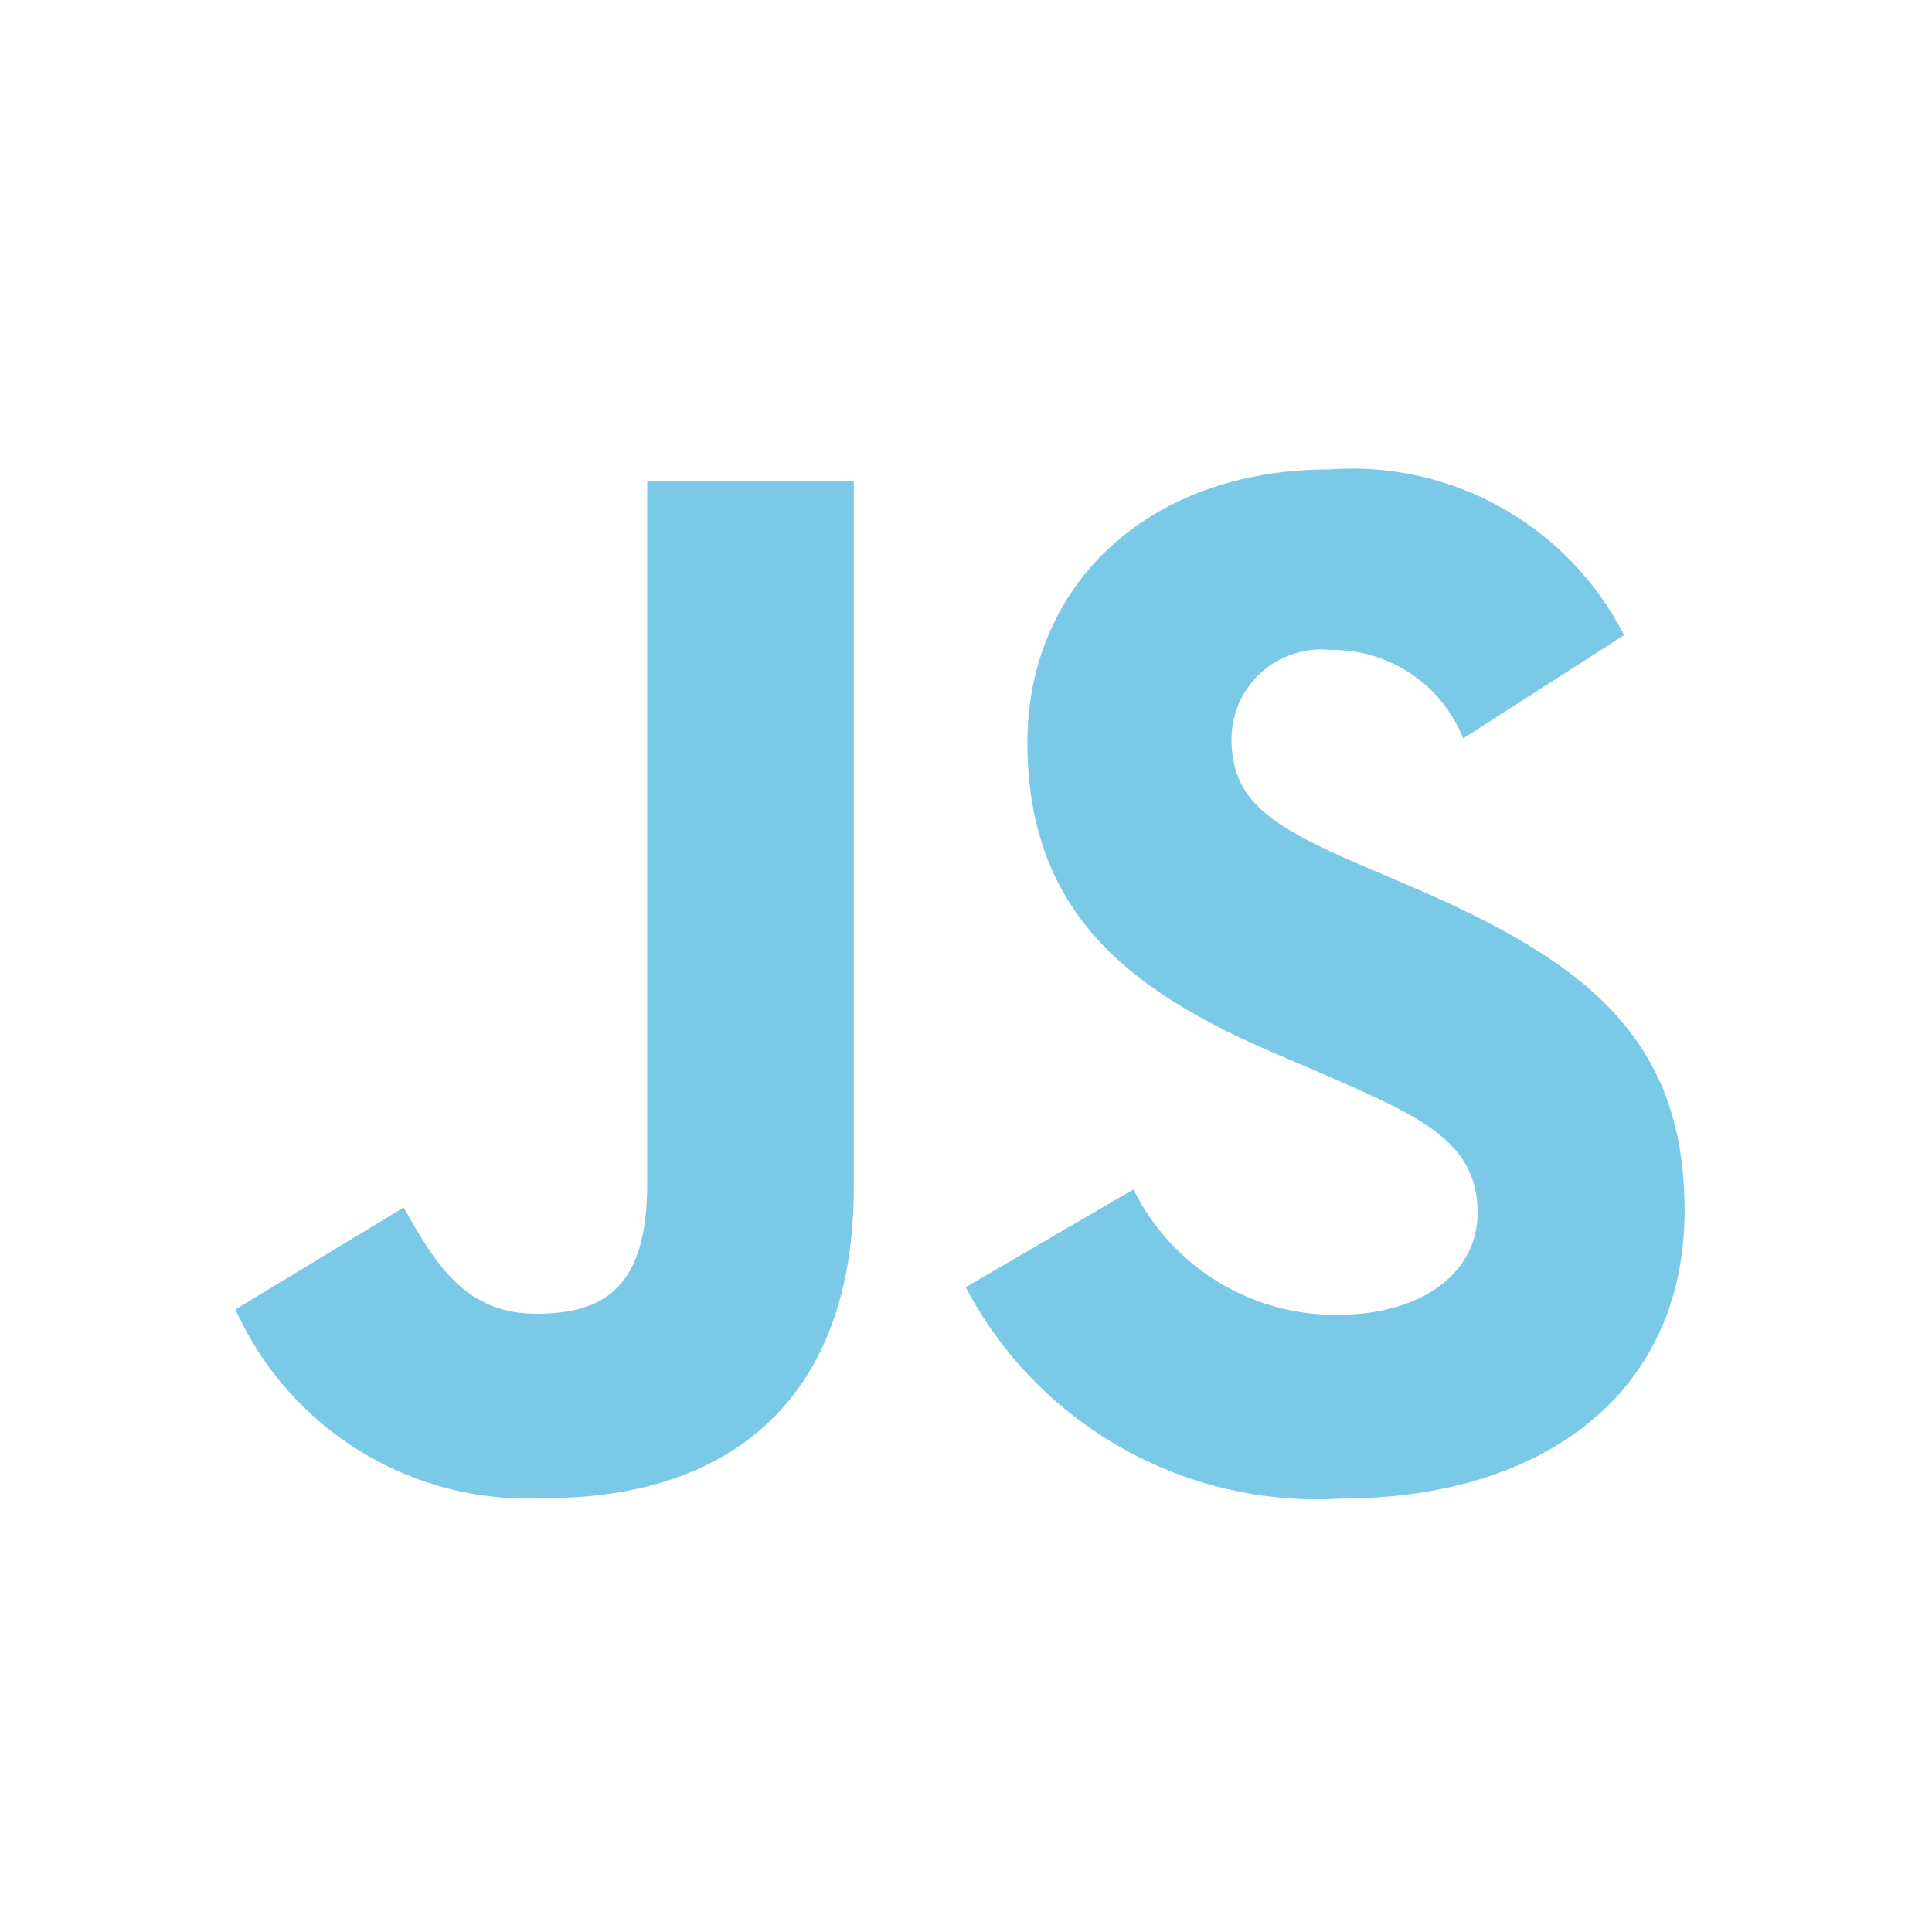
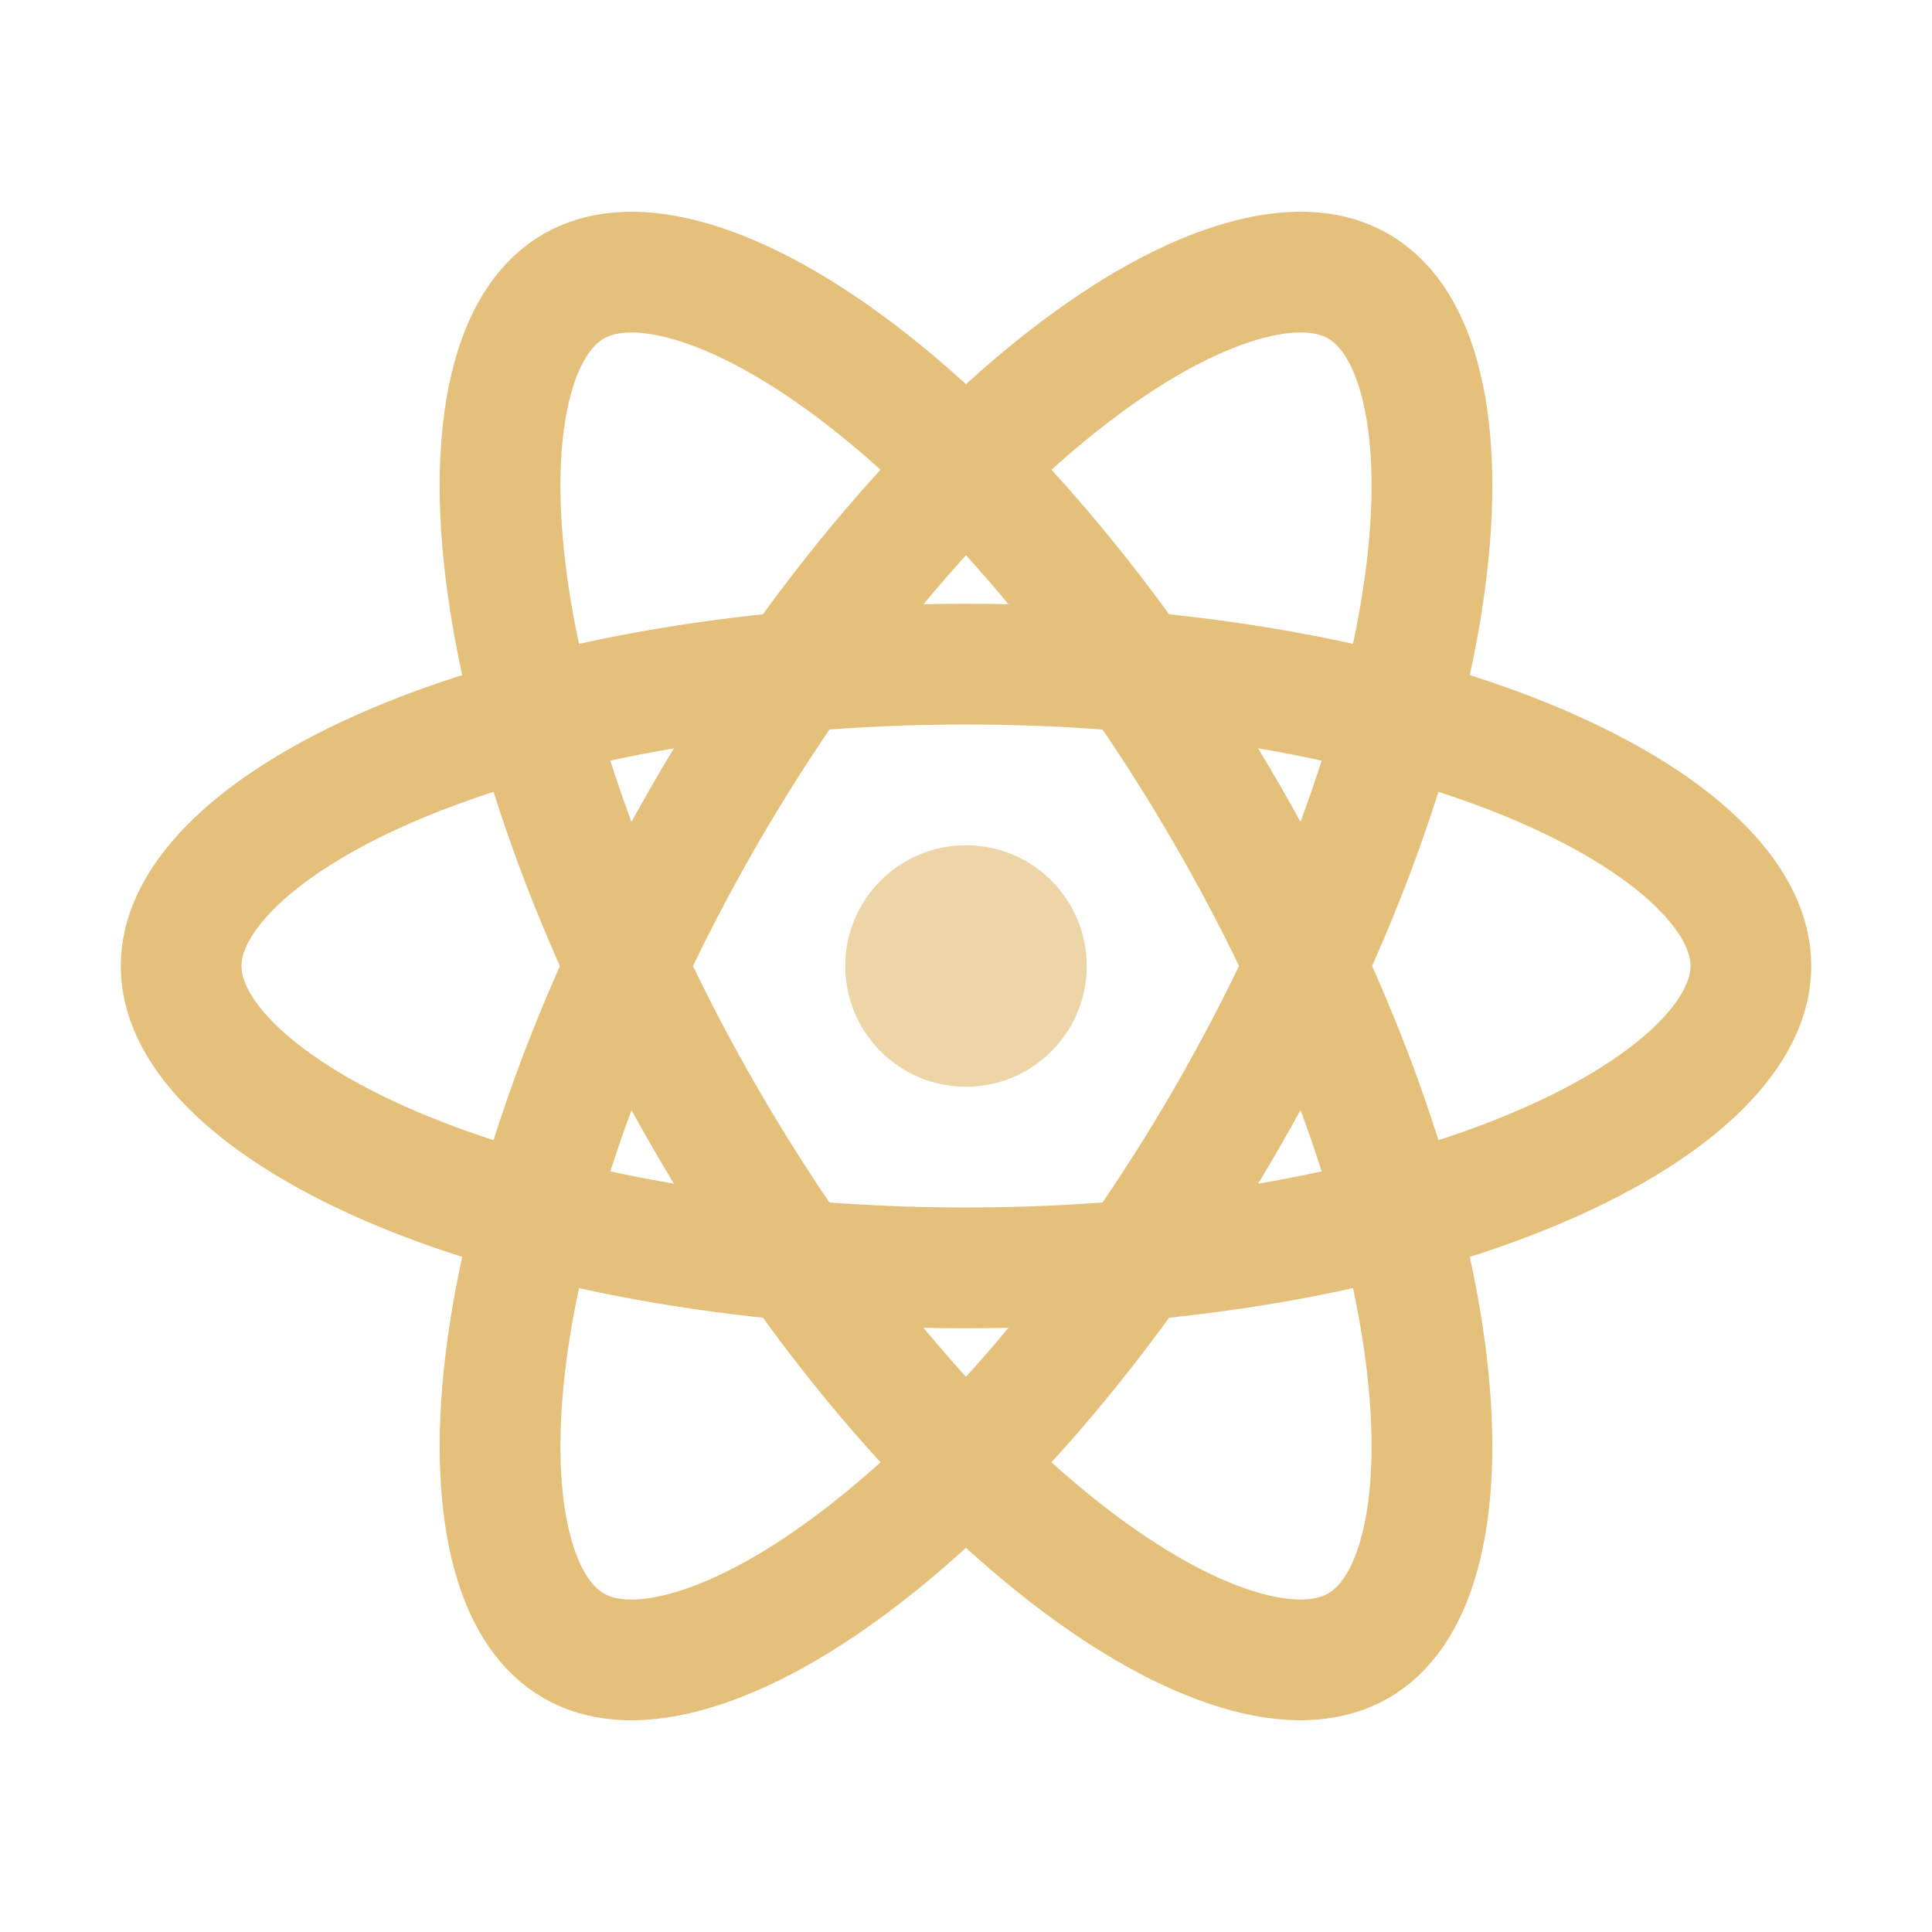
- <svg xmlns="http://www.w3.org/2000/svg" viewBox="0 0 32 32">
-   <path d="M18.774,19.7a3.727,3.727,0,0,0,3.376,2.078c1.418,0,2.324-.709,2.324-1.688,0-1.173-.931-1.589-2.491-2.272l-.856-.367c-2.469-1.052-4.11-2.37-4.11-5.156,0-2.567,1.956-4.52,5.012-4.52A5.058,5.058,0,0,1,26.9,10.52l-2.665,1.711a2.327,2.327,0,0,0-2.2-1.467,1.489,1.489,0,0,0-1.638,1.467c0,1.027.636,1.442,2.1,2.078l.856.366c2.908,1.247,4.549,2.518,4.549,5.376,0,3.081-2.42,4.769-5.671,4.769a6.575,6.575,0,0,1-6.236-3.5ZM6.686,20c.538.954,1.027,1.76,2.2,1.76,1.124,0,1.834-.44,1.834-2.15V7.975h3.422V19.658c0,3.543-2.078,5.156-5.11,5.156A5.312,5.312,0,0,1,3.9,21.688Z" style="fill:#7ac9e6" />
+ <svg xmlns="http://www.w3.org/2000/svg" fill="none" viewBox="0 0 16 16">
+   <circle cx="8" cy="8" r="1" fill="#e5c07bAA" />
+   <path stroke="#e5c07b" d="M14.5 8c0 .245-.114.52-.406.817-.294.298-.745.59-1.341.845C11.562 10.172 9.882 10.5 8 10.5s-3.562-.328-4.753-.838c-.596-.256-1.047-.547-1.341-.845C1.614 8.521 1.5 8.245 1.5 8c0-.245.114-.52.406-.817.294-.298.745-.59 1.341-.845C4.438 5.828 6.118 5.5 8 5.5s3.562.328 4.753.838c.596.256 1.047.547 1.341.845.292.296.406.571.406.817Z" />
+   <path stroke="#e5c07b" d="M11.25 13.629c-.212.122-.508.162-.91.057-.405-.106-.883-.35-1.403-.739-1.038-.776-2.161-2.067-3.102-3.697-.941-1.63-1.497-3.249-1.65-4.535-.077-.644-.05-1.18.061-1.584.11-.401.292-.637.504-.76.212-.122.508-.162.91-.057.405.106.883.35 1.403.739 1.037.776 2.161 2.067 3.102 3.697.941 1.63 1.497 3.249 1.65 4.535.077.644.05 1.18-.061 1.584-.11.401-.292.637-.504.76Z" />
+   <path stroke="#e5c07b" d="M4.75 13.629c-.212-.123-.394-.359-.504-.76-.111-.404-.138-.94-.061-1.584.153-1.286.71-2.905 1.65-4.535.941-1.63 2.065-2.921 3.102-3.697.519-.389.997-.633 1.403-.739.403-.105.698-.066.91.057.212.123.394.359.504.76.111.404.138.94.061 1.584-.153 1.286-.71 2.905-1.65 4.535-.941 1.63-2.065 2.921-3.102 3.697-.519.389-.997.633-1.403.739-.403.105-.698.066-.91-.057Z" />
</svg>
